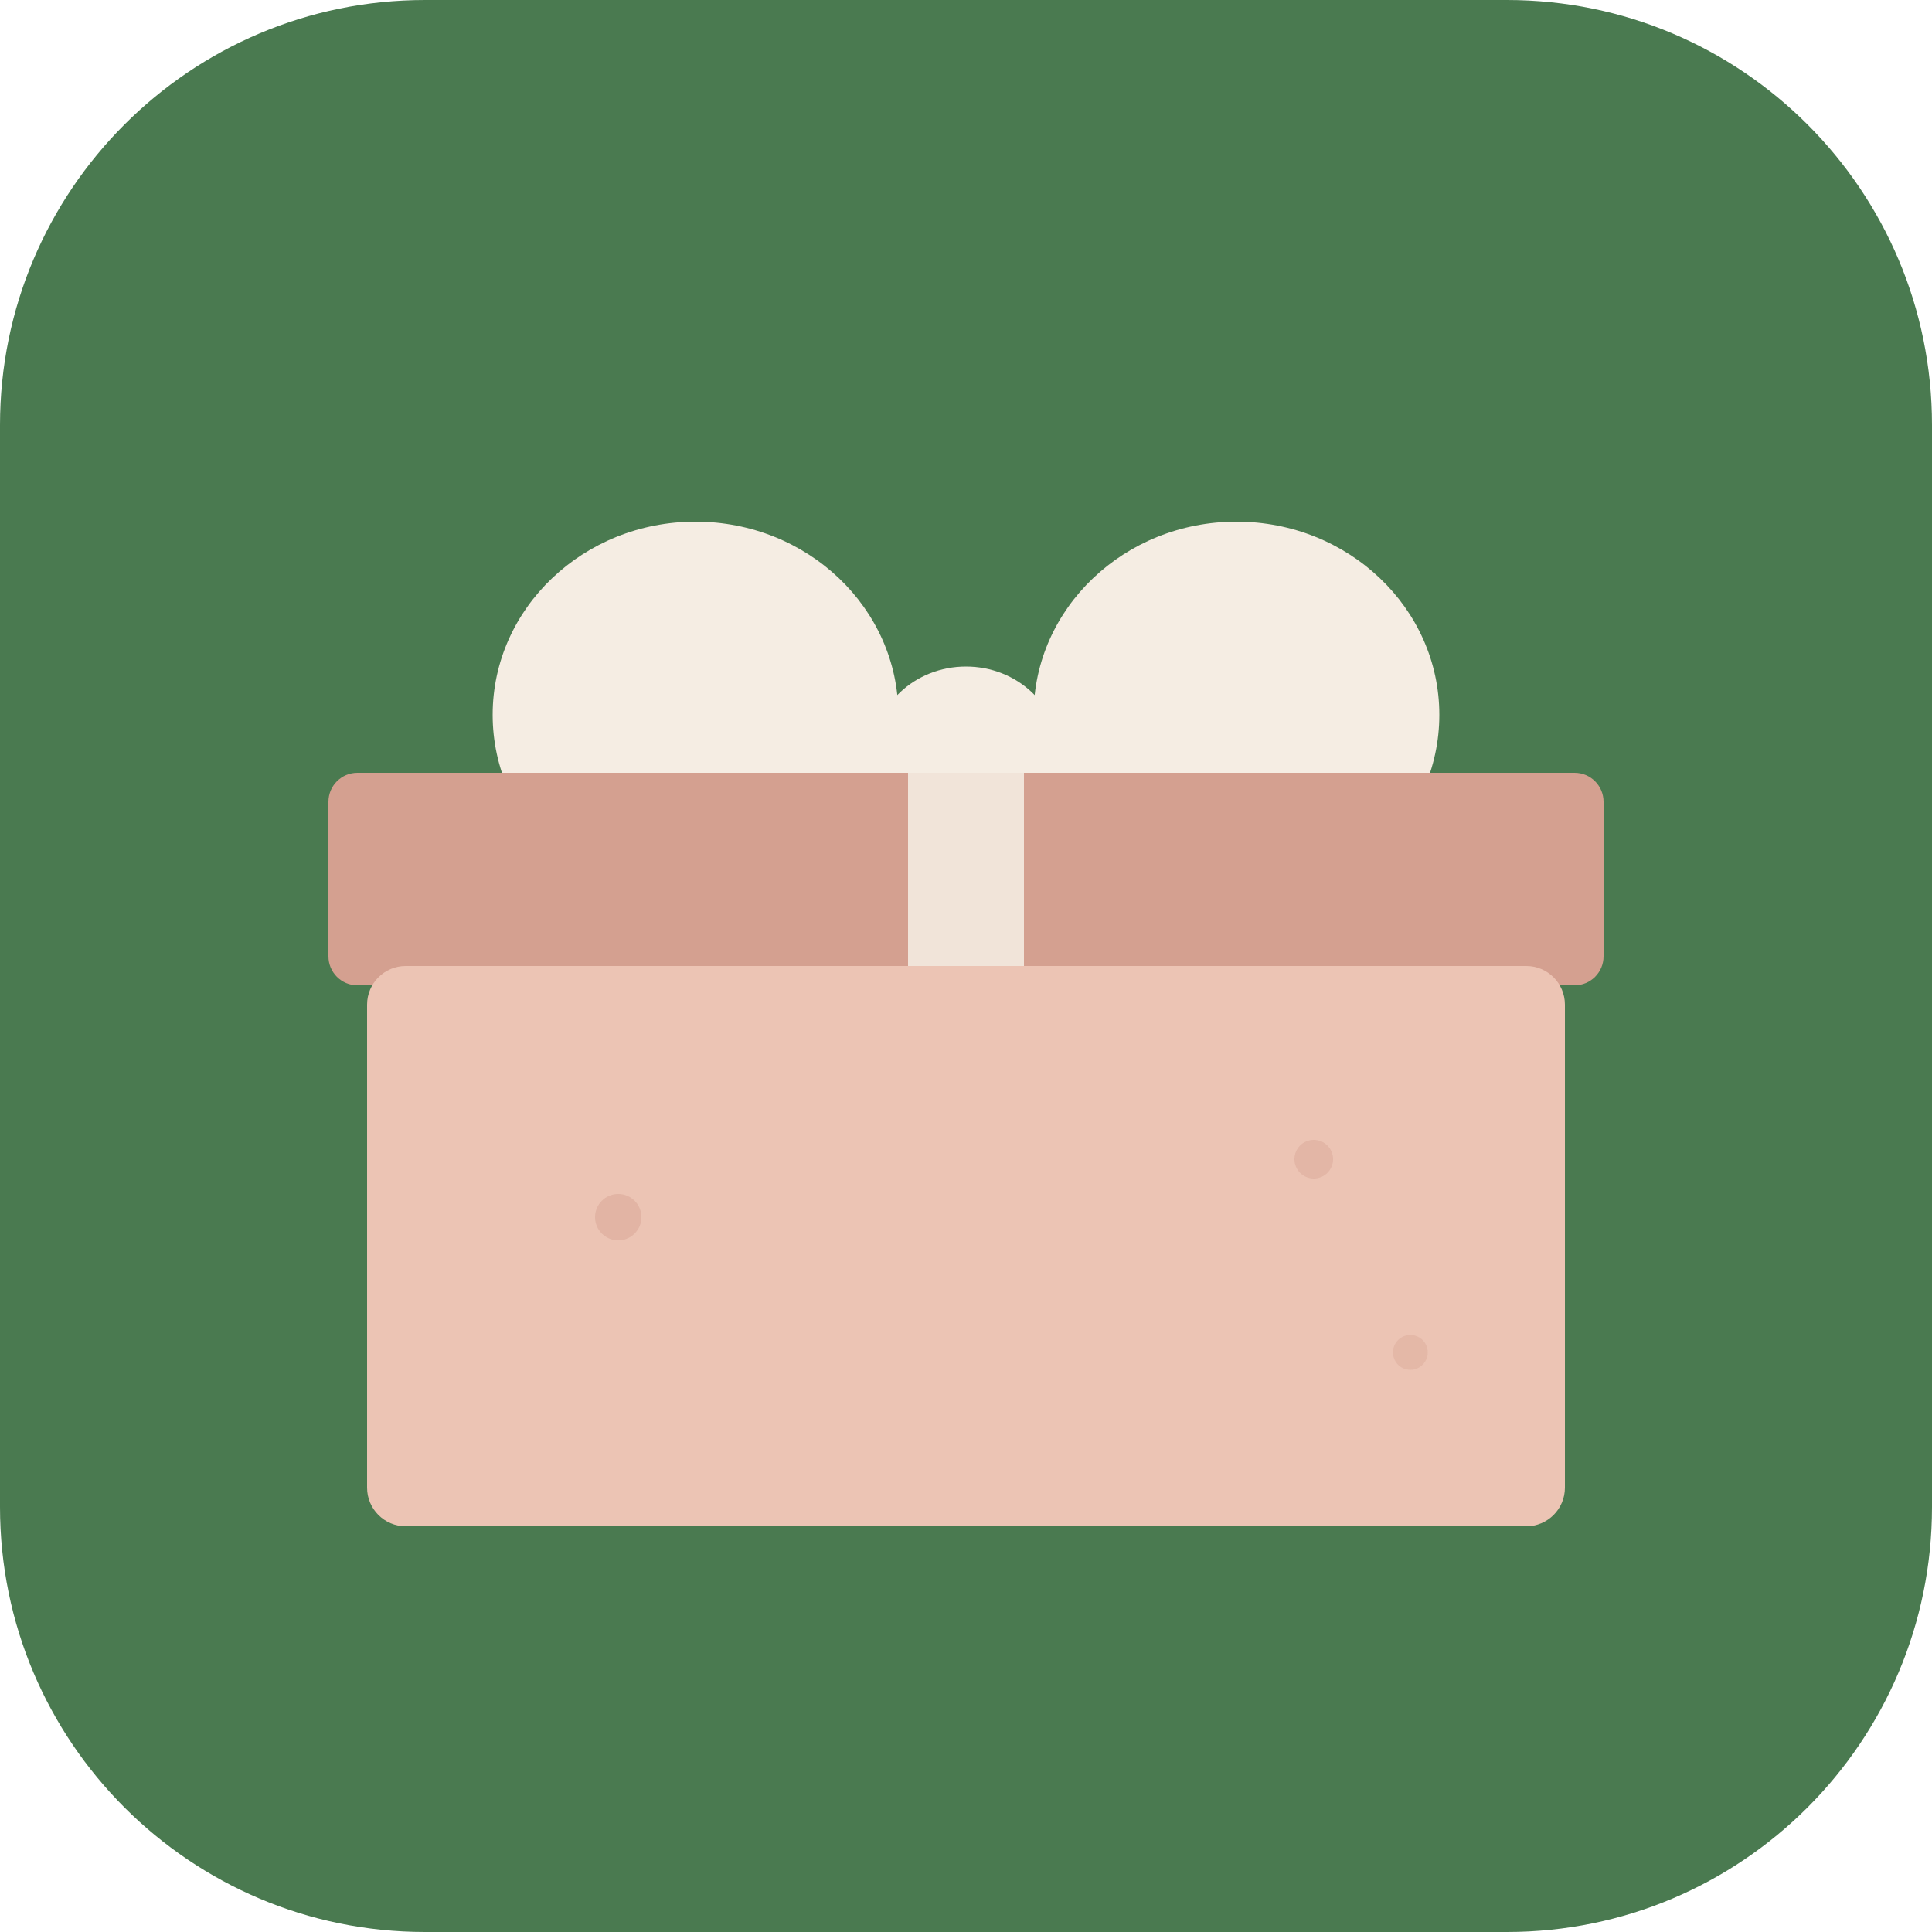
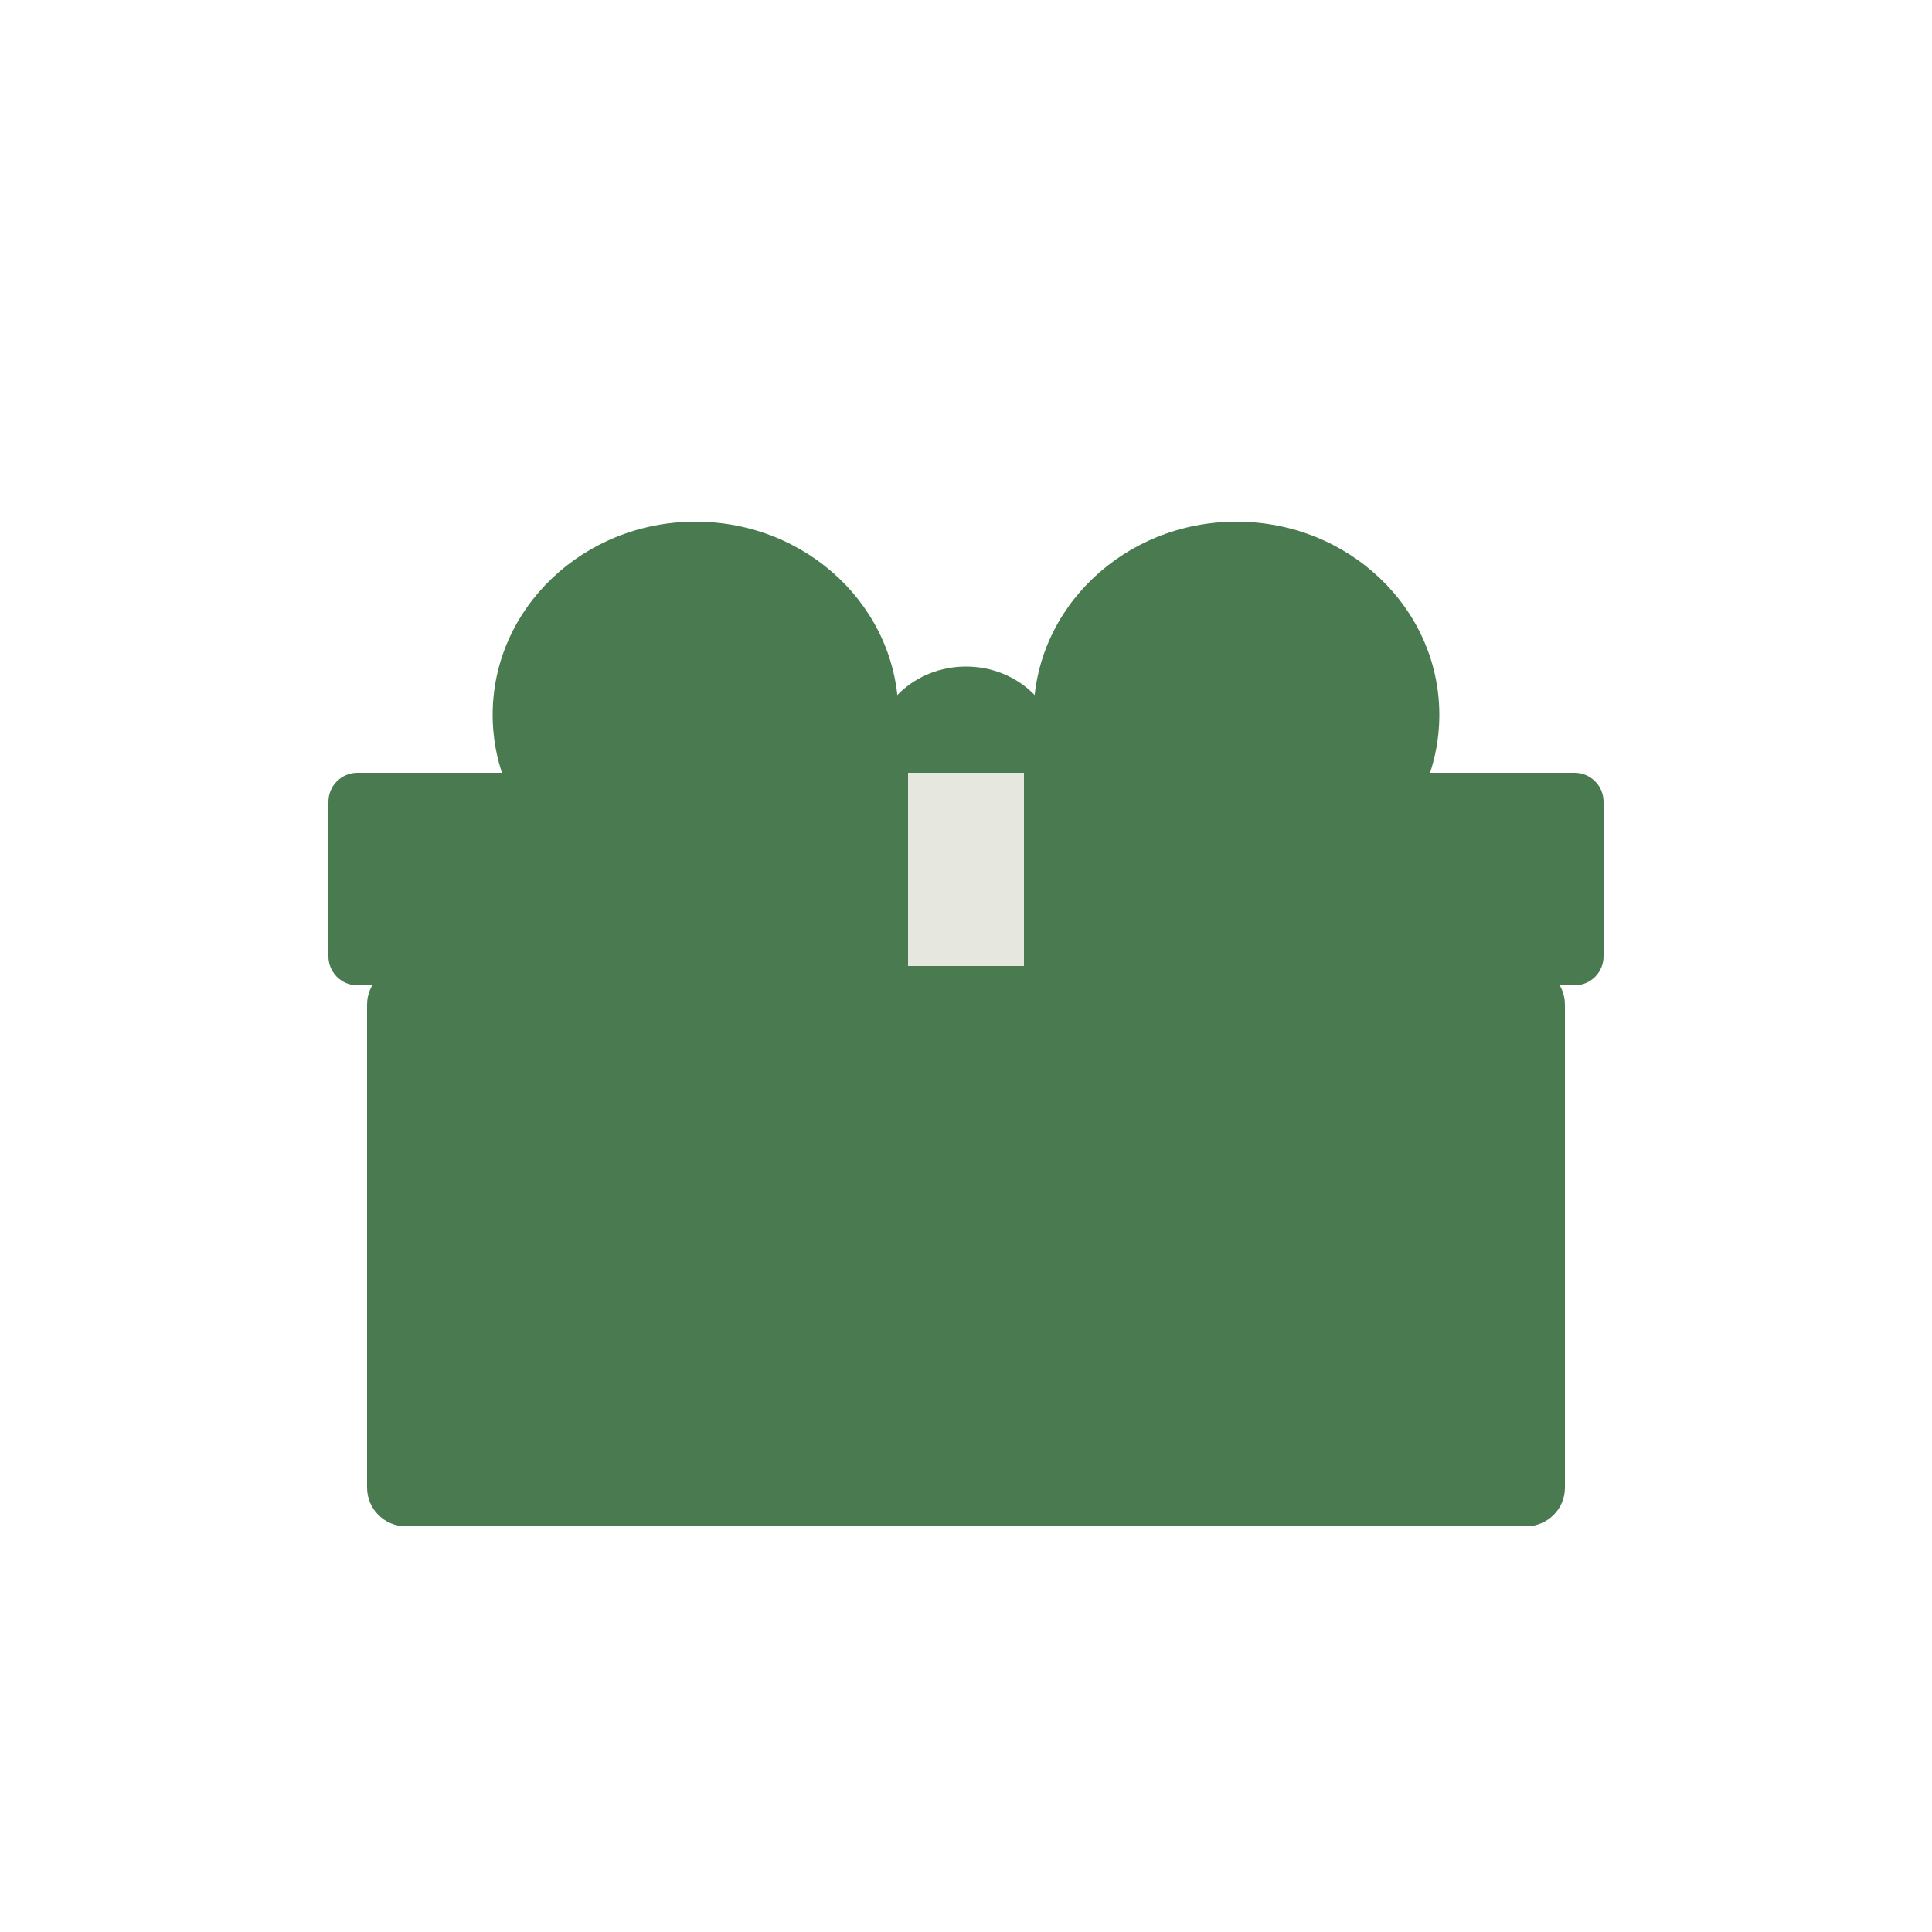
<svg xmlns="http://www.w3.org/2000/svg" viewBox="0 0 100 100">
-   <rect width="100" height="100" rx="22" fill="#4A7A50" />
-   <ellipse cx="36" cy="37" rx="10.5" ry="10" fill="#F5EDE3" />
-   <ellipse cx="64" cy="37" rx="10.5" ry="10" fill="#F5EDE3" />
-   <ellipse cx="50" cy="39" rx="4.8" ry="4.5" fill="#F5EDE3" />
-   <rect x="17" y="40" width="66" height="11" rx="1.5" fill="#D4A090" />
-   <rect x="47" y="40" width="6" height="11" fill="#F5EDE3" opacity="0.88" />
-   <rect x="19" y="50" width="62" height="29" rx="2" fill="#ECC4B4" />
-   <circle cx="32" cy="63" r="1.2" fill="#D4A090" opacity="0.45" />
-   <circle cx="68" cy="60" r="1" fill="#D4A090" opacity="0.4" />
-   <circle cx="73" cy="70" r="0.9" fill="#D4A090" opacity="0.35" />
+   <ellipse cx="36" cy="37" rx="10.5" ry="10" fill="#4A7A50" />
+   <ellipse cx="64" cy="37" rx="10.5" ry="10" fill="#4A7A50" />
+   <ellipse cx="50" cy="39" rx="4.8" ry="4.5" fill="#4A7A50" />
+   <rect x="17" y="40" width="66" height="11" rx="1.5" fill="#4A7A50" />
+   <rect x="47" y="40" width="6" height="11" fill="#FAF7F2" opacity="0.88" />
+   <rect x="19" y="50" width="62" height="29" rx="2" fill="#4A7A50" />
</svg>
